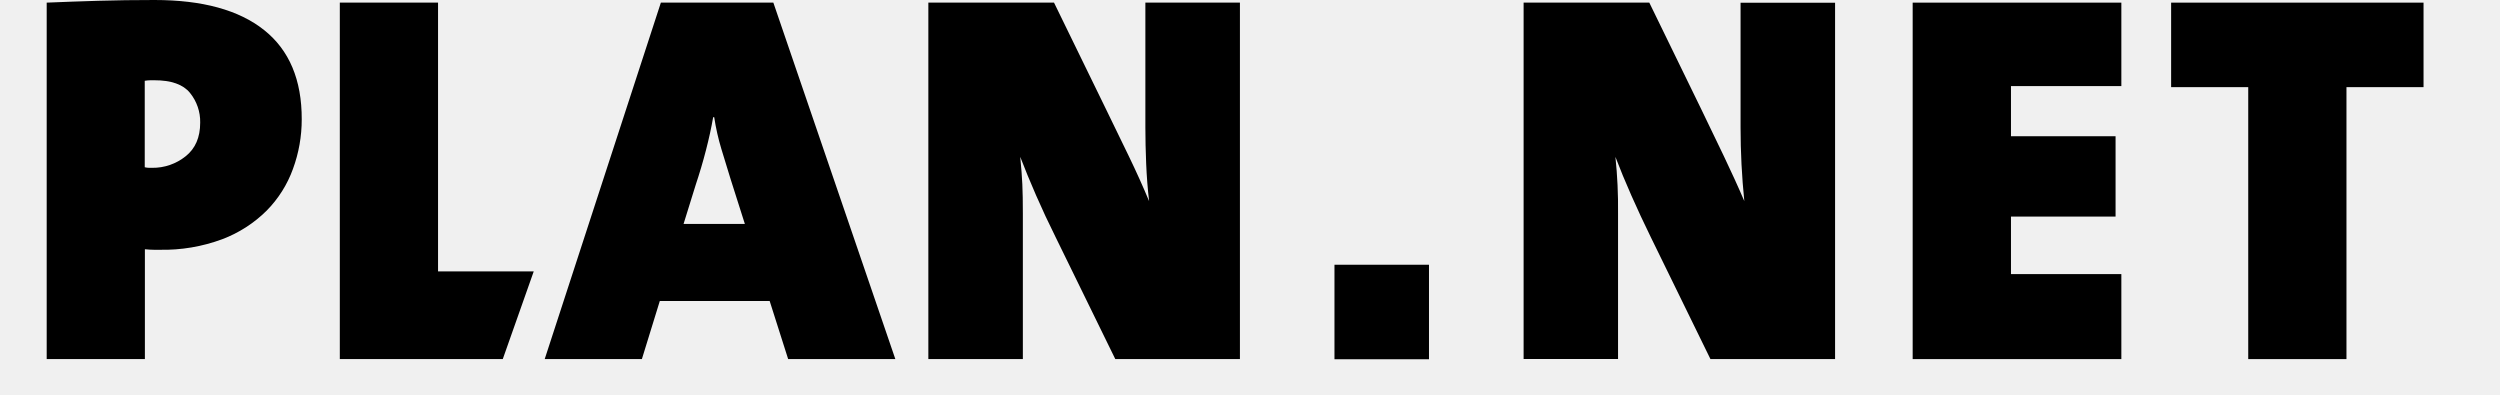
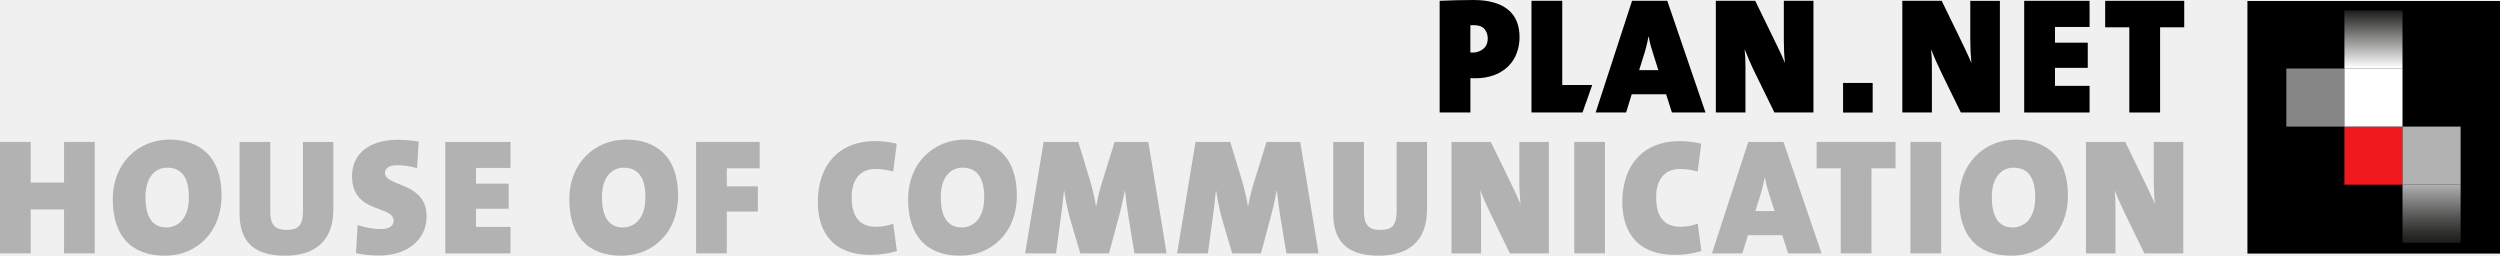
- <svg xmlns="http://www.w3.org/2000/svg" viewBox="1210 0 665 105">
+ <svg xmlns="http://www.w3.org/2000/svg" viewBox="0 0 2122.78 217.1">
  <defs>
    <style>.cls-1{fill:none;}.cls-2{fill:#f0191e;}.cls-3{fill:#b2b2b2;}.cls-4{clip-path:url(#clip-path);}.cls-5{fill:url(#linear-gradient);}.cls-6{fill:#868686;}.cls-7{fill:#fff;}.cls-8{clip-path:url(#clip-path-2);}.cls-9{fill:url(#linear-gradient-2);}</style>
    <clipPath id="clip-path" transform="translate(-342.72 -175.39)">
      <rect id="SVGID" class="cls-1" x="2382.72" y="332.11" width="49.33" height="49.41" />
    </clipPath>
    <linearGradient id="linear-gradient" x1="147.1" y1="460.72" x2="148.01" y2="460.72" gradientTransform="matrix(0, 54.5, 54.5, 0, -23044.4, -7860.36)" gradientUnits="userSpaceOnUse">
      <stop offset="0" stop-color="#b2b2b2" />
      <stop offset="0.18" stop-color="#929292" />
      <stop offset="0.57" stop-color="#535352" />
      <stop offset="0.85" stop-color="#2c2c2a" />
      <stop offset="1" stop-color="#1d1d1b" />
    </linearGradient>
    <clipPath id="clip-path-2" transform="translate(-342.72 -175.39)">
      <rect id="SVGID-2" data-name="SVGID" class="cls-1" x="2333.39" y="184.22" width="49.33" height="49.41" />
    </clipPath>
    <linearGradient id="linear-gradient-2" x1="147.39" y1="467.19" x2="148.29" y2="467.19" gradientTransform="matrix(0, -54.5, -54.5, 0, 27476.37, 8090.64)" gradientUnits="userSpaceOnUse">
      <stop offset="0" stop-color="#fff" />
      <stop offset="1" stop-color="#1d1d1b" />
    </linearGradient>
  </defs>
  <g id="ICON_RGB" data-name="ICON RGB">
    <rect x="1908.32" y="0.85" width="214.46" height="214.46" />
    <rect class="cls-2" x="1990.67" y="107.48" width="49.33" height="49.33" />
    <rect class="cls-3" x="2040" y="107.48" width="49.33" height="49.33" />
    <g class="cls-4">
      <rect class="cls-5" x="2040" y="156.72" width="49.33" height="49.41" />
    </g>
    <rect class="cls-6" x="1941.35" y="58.16" width="49.33" height="49.33" />
    <rect class="cls-7" x="1990.67" y="58.16" width="49.33" height="49.33" />
    <g class="cls-8">
      <rect class="cls-9" x="1990.67" y="8.83" width="49.33" height="49.41" />
    </g>
  </g>
  <g id="Agentur">
    <path d="M2007.7,270.91l-15.87-32.44c-3.65-7.45-7-15-9.41-21.35a128.92,128.92,0,0,1,.7,15v38.76H1958v-94.8h33.43l13.76,28.23c4.07,8.43,8.29,17,11.52,24.58a192.73,192.73,0,0,1-1-19.67V176.11h25.14v94.8Z" transform="translate(-342.72 -175.39)" />
    <path d="M2061.49,270.91V176.09H2117v22.2h-29.36v13.34h27.82V233h-27.82V248.3H2117v22.61Z" transform="translate(-342.72 -175.39)" />
    <path d="M2176.88,198.57v72.34h-26.13V198.57h-20.51V176.09h67.14v22.48Z" transform="translate(-342.72 -175.39)" />
    <path d="M1630.64,220.34a30.53,30.53,0,0,1-7,11.09,33.64,33.64,0,0,1-11.8,7.59,45.13,45.13,0,0,1-16.64,2.81h-1.55c-.65,0-1.45-.05-2.39-.14V270.9h-26.12V176.09q6.6-.28,13.69-.49t15-.21q19.11,0,29.15,8t10,23.74A38,38,0,0,1,1630.64,220.34Zm-27.39-20.25q-2.73-3.36-9.48-3.35h-1a10,10,0,0,0-1.55.14v23a5.75,5.75,0,0,0,1.13.15h.84a13.93,13.93,0,0,0,8.92-3.08q3.86-3.06,3.86-8.93A12.16,12.16,0,0,0,1603.25,200.09Z" transform="translate(-342.72 -175.39)" />
    <path d="M1643.11,270.9V176.09h26.13v71.5h25.45l-8.23,23.31Z" transform="translate(-342.72 -175.39)" />
    <path d="M1762.37,270.91l-4.92-15.46h-29.22l-4.77,15.46h-25.85l30.9-94.82h29.92l32.45,94.82ZM1747.05,223q-1.26-4.08-2.45-8a61.42,61.42,0,0,1-1.9-8.43h-.28q-.7,4.08-1.9,8.71c-.79,3.09-1.71,6.18-2.74,9.27l-3.23,10.4h16.3Z" transform="translate(-342.72 -175.39)" />
    <path d="M1849.39,270.91l-15.88-32.45q-2.8-5.62-5.19-11.1t-4.22-10.25q.42,4.21.56,7.3c.1,2.06.14,4.64.14,7.73v38.77h-25.14V176.09h33.43l13.77,28.23q3.09,6.33,6.11,12.58t5.41,12q-.57-4.92-.78-10c-.14-3.42-.21-6.62-.21-9.62V176.09h25.15v94.82Z" transform="translate(-342.72 -175.39)" />
    <rect x="1564.97" y="70.42" width="25.14" height="25.14" />
    <path class="cls-3" d="M397.11,390.53v-37.3H368.79v37.3H342.72V295.89h26.07v34.49h28.32V295.89h26.08v94.64Z" transform="translate(-342.72 -175.39)" />
    <path class="cls-3" d="M482.77,392.49c-29.72,0-44.3-17.95-44.3-47.95,0-30.56,21.59-50.61,48.09-50.61,24.67,0,44.3,13.32,44.3,47.67C530.86,372.44,509.69,392.49,482.77,392.49Zm1.83-74.73c-9.12,0-18.37,7-18.37,24.82,0,16.12,5.19,25.93,17.81,25.93,8.13,0,19.06-5.6,19.06-25.65C503.1,326.31,497.07,317.76,484.6,317.76Z" transform="translate(-342.72 -175.39)" />
    <path class="cls-3" d="M584.56,392.49c-30.42,0-38.42-16.12-38.42-36.17V295.89h26.08v59.17c0,10.09,3.09,15.56,13.88,15.56,10.52,0,13.88-4.49,13.88-16.27V295.89h25.8V353C625.78,380.43,609.93,392.49,584.56,392.49Z" transform="translate(-342.72 -175.39)" />
    <path class="cls-3" d="M664.47,392.35a90.54,90.54,0,0,1-19.49-2l1.41-23.83a66,66,0,0,0,20.18,3.37c6.31,0,10.38-2.67,10.38-7,0-13.74-35.33-5.61-35.33-38,0-18.78,14.44-30.84,39.39-30.84a113.92,113.92,0,0,1,17.25,1.54l-1.4,22.57A62,62,0,0,0,680,315.66c-7.29,0-10.37,2.94-10.37,6.59,0,11.92,35.33,7.29,35.33,36.87C705,378.05,689.71,392.35,664.47,392.35Z" transform="translate(-342.72 -175.39)" />
    <path class="cls-3" d="M720.83,390.53V295.89h55.38V318h-29.3v13.32h27.76v21.31H746.91V368h29.3v22.58Z" transform="translate(-342.72 -175.39)" />
    <path class="cls-3" d="M870.42,392.49c-29.72,0-44.3-17.95-44.3-47.95,0-30.56,21.59-50.61,48.09-50.61,24.67,0,44.3,13.32,44.3,47.67C918.51,372.44,897.34,392.49,870.42,392.49Zm1.82-74.73c-9.11,0-18.36,7-18.36,24.82,0,16.12,5.19,25.93,17.8,25.93,8.13,0,19.07-5.6,19.07-25.65C890.75,326.31,884.72,317.76,872.24,317.76Z" transform="translate(-342.72 -175.39)" />
    <path class="cls-3" d="M959.87,318.32v15.29h26.36v21.45H959.87v35.47H933.79V295.89h54v22.43Z" transform="translate(-342.72 -175.39)" />
    <path class="cls-3" d="M1082,391.79c-37.15,0-44.86-25.66-44.86-44.73,0-31.54,17.8-51.87,48.78-51.87a76.48,76.48,0,0,1,18.23,2.24L1101.19,321a58.46,58.46,0,0,0-15.29-2.11c-12.33,0-20,8.56-20,23.84,0,16.4,6.31,25.23,21,25.23a42.4,42.4,0,0,0,14.3-2.66l3.08,23.27A76.25,76.25,0,0,1,1082,391.79Z" transform="translate(-342.72 -175.39)" />
    <path class="cls-3" d="M1158.09,392.49c-29.72,0-44.3-17.95-44.3-47.95,0-30.56,21.59-50.61,48.09-50.61,24.67,0,44.3,13.32,44.3,47.67C1206.18,372.44,1185,392.49,1158.09,392.49Zm1.83-74.73c-9.12,0-18.37,7-18.37,24.82,0,16.12,5.19,25.93,17.81,25.93,8.13,0,19.06-5.6,19.06-25.65C1178.42,326.31,1172.4,317.76,1159.92,317.76Z" transform="translate(-342.72 -175.39)" />
    <path class="cls-3" d="M1306,390.53,1300.82,359c-1-6.31-2-13.32-2.81-21.45h-.28c-1.54,8.27-3.36,16.12-5.75,24.82l-7.57,28.18H1260l-7.43-25.1a191.7,191.7,0,0,1-6.17-27.9h-.28c-.84,9.39-1.82,16.54-2.81,23.69l-3.92,29.31h-26.22l15.7-94.64h29.45l10,32.81a206,206,0,0,1,5,21.45h.28a154.72,154.72,0,0,1,5.47-21.87l10.09-32.39h28.6l15.56,94.64Z" transform="translate(-342.72 -175.39)" />
    <path class="cls-3" d="M1435,390.53,1429.8,359c-1-6.31-2-13.32-2.8-21.45h-.29c-1.54,8.27-3.36,16.12-5.74,24.82l-7.57,28.18H1389l-7.43-25.1a193,193,0,0,1-6.17-27.9h-.28c-.84,9.39-1.82,16.54-2.8,23.69l-3.93,29.31h-26.21l15.7-94.64h29.44l10,32.81a201,201,0,0,1,5,21.45h.28a156.09,156.09,0,0,1,5.47-21.87l10.09-32.39h28.6l15.57,94.64Z" transform="translate(-342.72 -175.39)" />
    <path class="cls-3" d="M1513.2,392.49c-30.42,0-38.41-16.12-38.41-36.17V295.89h26.07v59.17c0,10.09,3.09,15.56,13.88,15.56,10.52,0,13.88-4.49,13.88-16.27V295.89h25.8V353C1554.42,380.43,1538.58,392.49,1513.2,392.49Z" transform="translate(-342.72 -175.39)" />
    <path class="cls-3" d="M1624.79,390.53,1609,358.14c-3.65-7.43-7-15-9.39-21.31a128.39,128.39,0,0,1,.7,15v38.7h-25.1V295.89h33.37l13.74,28.18c4.06,8.41,8.27,17,11.49,24.54a191.87,191.87,0,0,1-1-19.63V295.89h25.1v94.64Z" transform="translate(-342.72 -175.39)" />
    <path class="cls-3" d="M1679.44,390.53V295.89h26.08v94.64Z" transform="translate(-342.72 -175.39)" />
    <path class="cls-3" d="M1765.11,391.79c-37.16,0-44.87-25.66-44.87-44.73,0-31.54,17.81-51.87,48.79-51.87a76.48,76.48,0,0,1,18.23,2.24l-3,23.56a58.32,58.32,0,0,0-15.28-2.11c-12.34,0-20,8.56-20,23.84,0,16.4,6.31,25.23,21,25.23a42.31,42.31,0,0,0,14.3-2.66l3.09,23.27A76.25,76.25,0,0,1,1765.11,391.79Z" transform="translate(-342.72 -175.39)" />
    <path class="cls-3" d="M1861,390.53l-4.91-15.43h-29.16l-4.76,15.43h-25.8l30.84-94.64h29.87l32.38,94.64Zm-15.28-47.81a122.63,122.63,0,0,1-4.35-16.41h-.28a125.8,125.8,0,0,1-4.62,17.95l-3.23,10.37h16.26Z" transform="translate(-342.72 -175.39)" />
    <path class="cls-3" d="M1931.79,318.32v72.21h-26.08V318.32h-20.46V295.89h67v22.43Z" transform="translate(-342.72 -175.39)" />
    <path class="cls-3" d="M1964.88,390.53V295.89H1991v94.64Z" transform="translate(-342.72 -175.39)" />
    <path class="cls-3" d="M2050.54,392.49c-29.72,0-44.3-17.95-44.3-47.95,0-30.56,21.59-50.61,48.08-50.61,24.68,0,44.31,13.32,44.31,47.67C2098.63,372.44,2077.46,392.49,2050.54,392.49Zm1.82-74.73c-9.11,0-18.36,7-18.36,24.82,0,16.12,5.18,25.93,17.8,25.93,8.13,0,19.07-5.6,19.07-25.65C2070.87,326.31,2064.84,317.76,2052.36,317.76Z" transform="translate(-342.72 -175.39)" />
    <path class="cls-3" d="M2163.54,390.53l-15.84-32.39c-3.65-7.43-7-15-9.4-21.31a128.39,128.39,0,0,1,.7,15v38.7h-25.09V295.89h33.37L2161,324.07c4.07,8.41,8.28,17,11.5,24.54a191.87,191.87,0,0,1-1-19.63V295.89h25.1v94.64Z" transform="translate(-342.72 -175.39)" />
  </g>
</svg>
